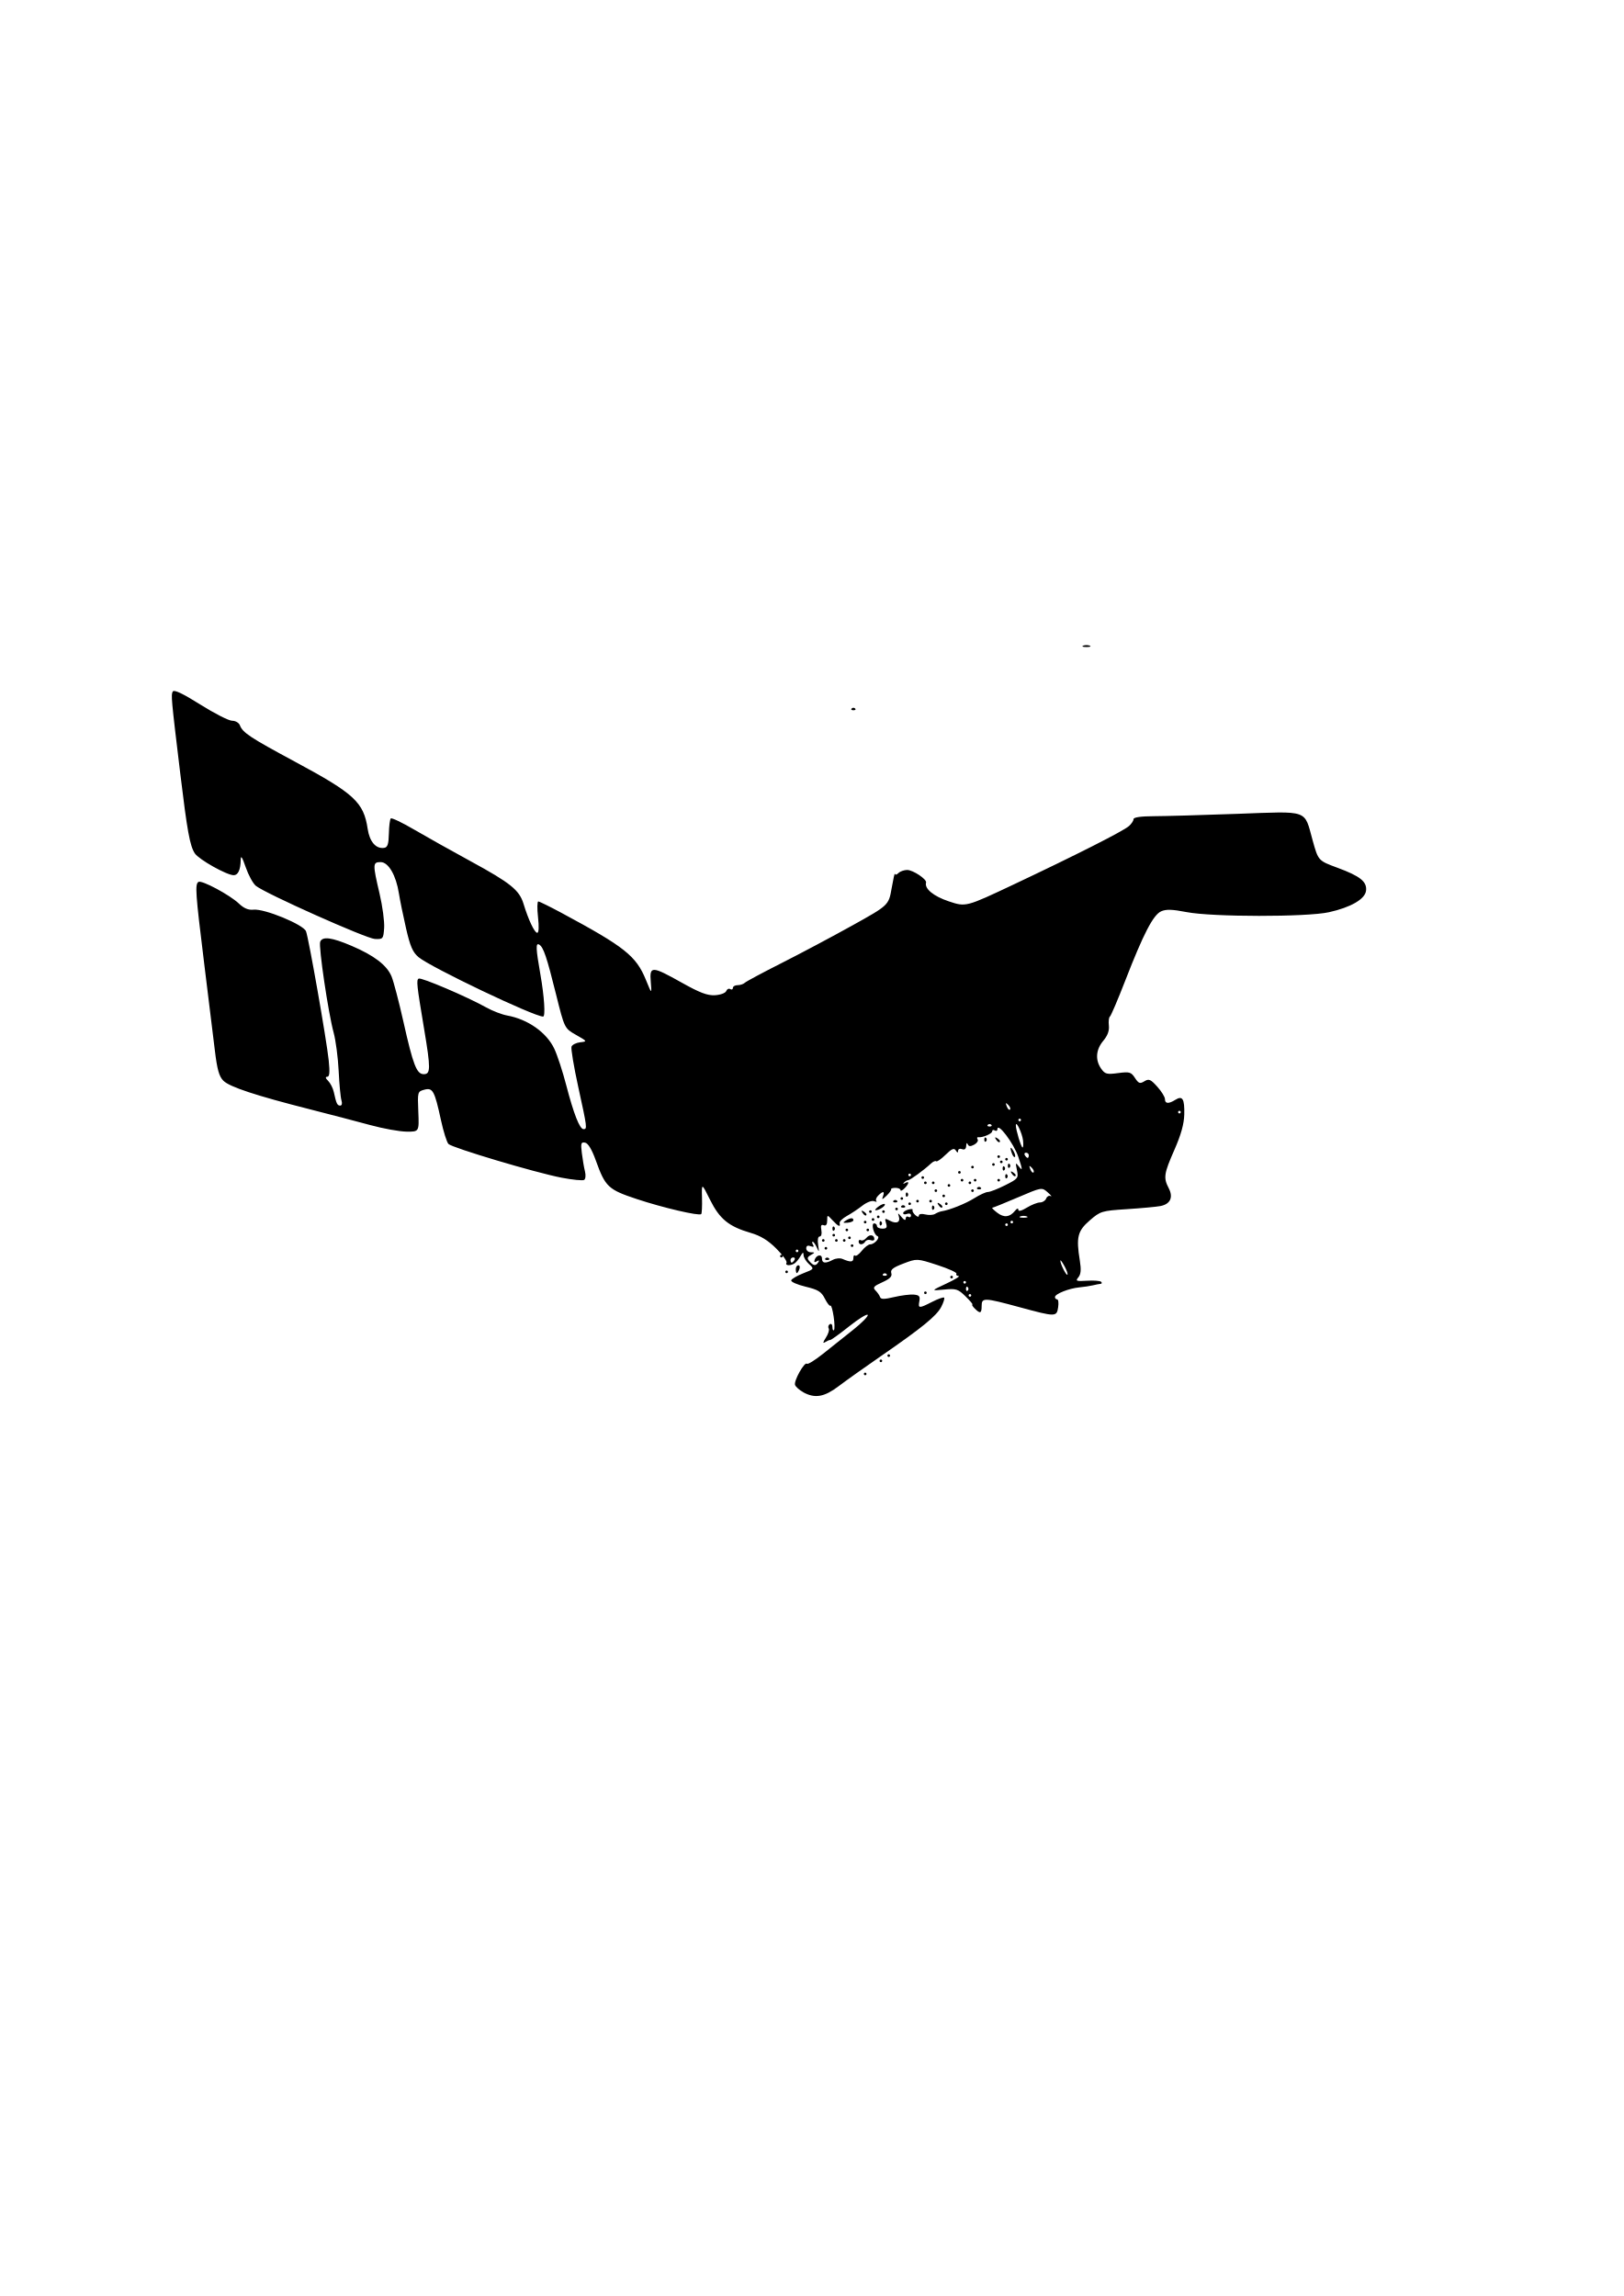
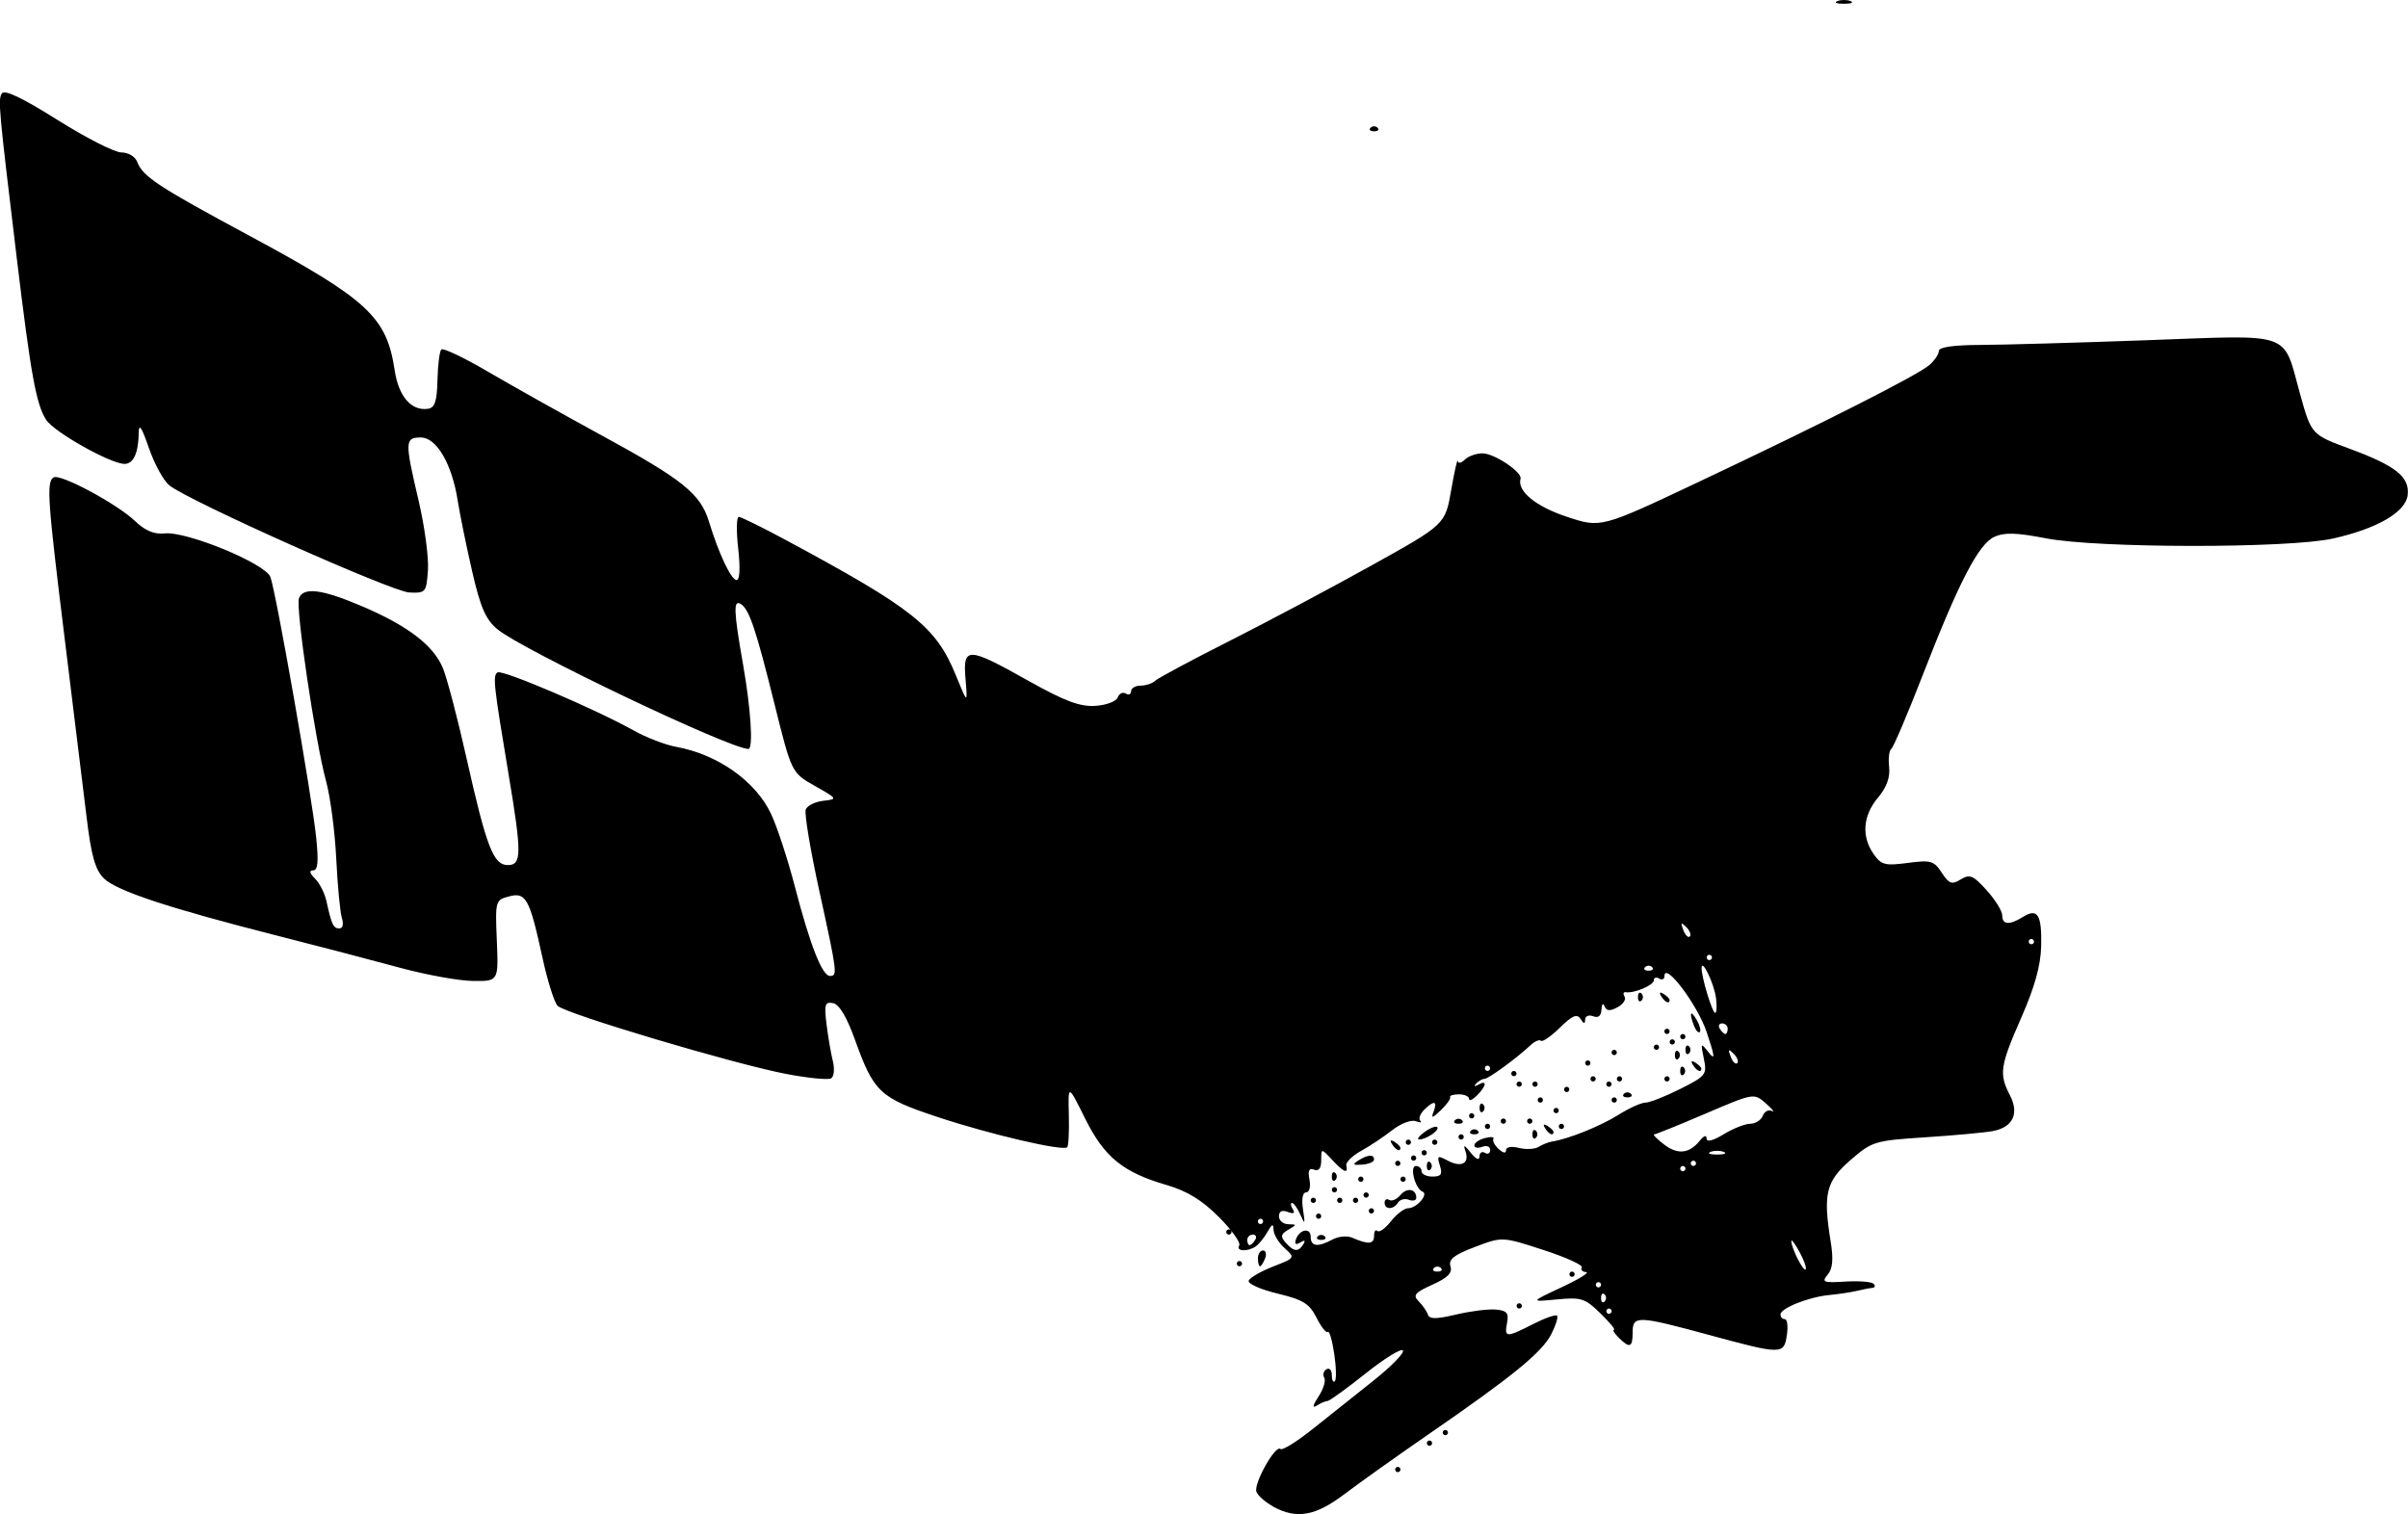
- <svg xmlns="http://www.w3.org/2000/svg" width="210mm" height="297mm" viewBox="0 0 210 297" version="1.1" id="svg1" xml:space="preserve">
+ <svg xmlns="http://www.w3.org/2000/svg" width="154.465mm" height="97.126mm" viewBox="0 0 154.465 97.126" version="1.1" id="svg1" xml:space="preserve">
  <defs id="defs1" />
-   <g id="layer1">
+   <g id="layer1" transform="translate(-22.2321,-83.45124)">
    <path style="display:inline;fill:currentColor" d="m 103.894,180.093 c -0.49,-0.266 -0.969,-0.688 -1.065,-0.936 -0.198,-0.515 1.229,-3.061 1.541,-2.749 0.112,0.112 1.036,-0.46 2.053,-1.271 1.017,-0.811 2.779,-2.213 3.915,-3.116 1.136,-0.903 1.985,-1.772 1.887,-1.932 -0.099,-0.16 -1.175,0.503 -2.391,1.472 -1.216,0.969 -2.316,1.765 -2.445,1.768 -0.129,0.003 -0.44,0.136 -0.692,0.296 -0.303,0.192 -0.265,-0.005 0.114,-0.583 0.315,-0.48 0.48,-1.022 0.368,-1.204 -0.112,-0.182 -0.049,-0.426 0.14,-0.543 0.189,-0.117 0.344,0.05 0.344,0.372 0,0.321 0.088,0.497 0.195,0.39 0.107,-0.107 0.089,-0.902 -0.041,-1.765 -0.13,-0.864 -0.315,-1.492 -0.411,-1.395 -0.097,0.097 -0.421,-0.311 -0.721,-0.906 -0.459,-0.91 -0.857,-1.157 -2.508,-1.555 -1.079,-0.26 -1.91,-0.629 -1.847,-0.819 0.063,-0.19 0.763,-0.599 1.555,-0.908 1.434,-0.561 1.437,-0.566 0.746,-1.191 -0.382,-0.345 -0.698,-0.871 -0.704,-1.168 -0.008,-0.418 -0.097,-0.387 -0.394,0.137 -0.211,0.373 -0.55,0.789 -0.752,0.926 -0.532,0.36 -1.289,0.316 -1.056,-0.062 0.109,-0.176 -0.482,-1.001 -1.313,-1.832 -1.076,-1.076 -2.036,-1.664 -3.332,-2.041 -2.819,-0.82 -4.008,-1.788 -5.243,-4.273 -1.094,-2.201 -1.094,-2.201 -1.043,-0.255 0.028,1.07 -0.018,2.015 -0.103,2.1 -0.27,0.27 -4.949,-0.823 -8.335,-1.946 -3.697,-1.227 -4.068,-1.576 -5.292,-4.979 -0.516,-1.435 -1,-2.242 -1.392,-2.318 -0.522,-0.102 -0.577,0.076 -0.42,1.355 0.099,0.809 0.282,1.874 0.405,2.366 0.124,0.492 0.074,0.987 -0.11,1.101 -0.184,0.114 -1.487,-0.014 -2.897,-0.284 -3.35,-0.641 -14.155,-3.862 -14.65,-4.367 -0.211,-0.216 -0.648,-1.604 -0.97,-3.085 -0.826,-3.802 -1.057,-4.226 -2.148,-3.934 -0.874,0.234 -0.887,0.28 -0.78,2.84 0.109,2.602 0.109,2.602 -1.53,2.584 -0.901,-0.01 -3.01,-0.392 -4.687,-0.849 -1.676,-0.457 -5.182,-1.373 -7.789,-2.036 -7.034,-1.786 -10.405,-2.9 -11.206,-3.701 -0.552,-0.552 -0.805,-1.448 -1.102,-3.914 -0.212,-1.759 -0.844,-6.911 -1.405,-11.45 -1.101,-8.913 -1.18,-10.066 -0.714,-10.355 0.42,-0.26 4.054,1.686 5.215,2.791 0.662,0.631 1.238,0.873 1.91,0.802 1.414,-0.148 6.456,1.93 6.784,2.796 0.357,0.943 2.659,14.043 2.935,16.704 0.161,1.554 0.11,2.117 -0.192,2.117 -0.271,0 -0.23,0.181 0.121,0.532 0.292,0.292 0.621,0.94 0.73,1.439 0.331,1.516 0.444,1.754 0.831,1.754 0.216,0 0.283,-0.279 0.161,-0.664 -0.116,-0.365 -0.279,-2.08 -0.363,-3.81 -0.084,-1.73 -0.377,-3.965 -0.651,-4.967 -0.691,-2.526 -1.968,-11.148 -1.739,-11.744 0.281,-0.733 1.475,-0.581 4.044,0.515 2.939,1.254 4.575,2.504 5.184,3.961 0.264,0.633 0.949,3.242 1.522,5.797 1.277,5.696 1.722,6.848 2.649,6.848 0.89,0 0.897,-0.736 0.05,-5.798 -0.968,-5.789 -1.03,-6.366 -0.71,-6.564 0.312,-0.193 6.271,2.351 8.741,3.732 0.805,0.45 2.025,0.92 2.711,1.044 2.674,0.484 5.103,2.201 6.093,4.307 0.387,0.823 1.075,2.927 1.53,4.674 0.971,3.737 1.748,5.717 2.243,5.717 0.499,0 0.479,-0.166 -0.684,-5.475 -0.572,-2.612 -0.962,-4.952 -0.867,-5.2 0.095,-0.249 0.602,-0.501 1.125,-0.561 0.936,-0.107 0.928,-0.122 -0.541,-0.956 -1.492,-0.847 -1.492,-0.847 -2.586,-5.249 -1.201,-4.831 -1.624,-6.087 -2.166,-6.422 -0.483,-0.299 -0.454,0.46 0.148,3.882 0.499,2.831 0.664,5.419 0.346,5.419 -1.187,0 -14.558,-6.379 -16.112,-7.687 -0.753,-0.633 -1.084,-1.399 -1.622,-3.751 -0.372,-1.625 -0.783,-3.641 -0.914,-4.479 -0.367,-2.36 -1.358,-4.064 -2.364,-4.064 -1.034,0 -1.042,0.238 -0.141,4.076 0.384,1.636 0.651,3.636 0.593,4.445 -0.102,1.422 -0.142,1.469 -1.203,1.421 -1.113,-0.05 -14.156,-5.876 -15.387,-6.873 -0.369,-0.298 -0.958,-1.378 -1.311,-2.398 -0.467,-1.353 -0.644,-1.611 -0.652,-0.952 -0.015,1.266 -0.34,1.975 -0.904,1.975 -0.894,0 -4.508,-2.029 -5.028,-2.822 -0.641,-0.978 -0.985,-2.868 -1.891,-10.386 -1.167,-9.686 -1.209,-10.15 -0.956,-10.559 0.164,-0.266 1.314,0.281 3.564,1.697 1.827,1.149 3.674,2.089 4.104,2.089 0.433,0 0.884,0.265 1.009,0.593 0.366,0.956 1.307,1.578 7.153,4.724 7.655,4.12 8.854,5.23 9.37,8.667 0.251,1.674 1.071,2.618 2.137,2.46 0.439,-0.065 0.575,-0.478 0.606,-1.841 0.022,-0.966 0.133,-1.85 0.247,-1.964 0.114,-0.114 1.468,0.531 3.008,1.434 1.54,0.902 4.858,2.761 7.372,4.131 5.102,2.779 6.251,3.706 6.788,5.475 0.623,2.053 1.427,3.754 1.774,3.754 0.204,0 0.243,-0.778 0.101,-2.032 -0.126,-1.118 -0.108,-2.028 0.041,-2.022 0.149,0.005 1.49,0.666 2.98,1.467 8.212,4.416 9.665,5.57 10.936,8.683 0.761,1.863 0.761,1.863 0.626,0.254 -0.174,-2.091 0.118,-2.084 4.003,0.095 2.348,1.317 3.323,1.685 4.307,1.627 0.706,-0.042 1.352,-0.282 1.45,-0.539 0.098,-0.255 0.331,-0.369 0.519,-0.253 0.188,0.116 0.341,0.049 0.341,-0.148 0,-0.197 0.274,-0.359 0.61,-0.359 0.335,0 0.754,-0.139 0.931,-0.309 0.177,-0.17 2.303,-1.31 4.724,-2.533 2.421,-1.223 6.536,-3.41 9.144,-4.86 4.741,-2.636 4.741,-2.636 5.123,-4.833 0.21,-1.209 0.401,-2.053 0.424,-1.876 0.023,0.177 0.224,0.139 0.448,-0.085 0.224,-0.224 0.736,-0.406 1.14,-0.406 0.751,0 2.557,1.206 2.439,1.628 -0.222,0.796 0.96,1.771 2.95,2.434 2.201,0.733 2.201,0.733 8.385,-2.187 8.061,-3.806 14.163,-6.898 14.905,-7.552 0.326,-0.288 0.593,-0.691 0.593,-0.896 0,-0.239 0.945,-0.376 2.625,-0.382 1.444,-0.005 6.282,-0.142 10.753,-0.304 9.438,-0.342 8.664,-0.615 9.792,3.447 0.725,2.61 0.725,2.61 3.199,3.523 2.956,1.091 3.841,1.802 3.704,2.973 -0.128,1.087 -1.967,2.154 -4.798,2.782 -2.872,0.638 -15.11,0.627 -18.417,-0.017 -1.866,-0.363 -2.656,-0.386 -3.291,-0.097 -1.023,0.466 -2.281,2.894 -4.624,8.928 -0.965,2.484 -1.864,4.593 -1.998,4.686 -0.134,0.093 -0.195,0.614 -0.135,1.157 0.073,0.668 -0.16,1.306 -0.721,1.973 -0.961,1.142 -1.064,2.481 -0.276,3.605 0.494,0.705 0.731,0.767 2.187,0.574 1.484,-0.197 1.684,-0.14 2.185,0.625 0.474,0.723 0.645,0.784 1.22,0.433 0.58,-0.354 0.8,-0.262 1.664,0.698 0.548,0.608 0.996,1.332 0.996,1.609 0,0.61 0.464,0.642 1.344,0.092 0.929,-0.58 1.202,-0.13 1.154,1.896 -0.029,1.222 -0.42,2.626 -1.27,4.559 -1.368,3.111 -1.444,3.623 -0.739,4.981 0.615,1.185 0.205,2.06 -1.079,2.307 -0.514,0.099 -2.458,0.279 -4.321,0.4 -3.279,0.214 -3.432,0.26 -4.82,1.461 -1.573,1.361 -1.771,2.17 -1.277,5.207 0.189,1.159 0.136,1.754 -0.189,2.146 -0.403,0.486 -0.286,0.532 1.129,0.445 0.868,-0.053 1.686,0.009 1.816,0.14 0.13,0.13 0.097,0.248 -0.074,0.263 -0.171,0.014 -0.615,0.1 -0.988,0.19 -0.373,0.09 -1.167,0.21 -1.766,0.267 -1.334,0.126 -3.144,0.847 -3.144,1.252 0,0.164 0.126,0.298 0.28,0.298 0.154,0 0.213,0.457 0.131,1.016 -0.186,1.267 -0.318,1.267 -4.983,0 -4.606,-1.251 -4.911,-1.262 -4.911,-0.169 0,0.977 -0.186,1.047 -0.895,0.339 -0.279,-0.279 -0.416,-0.508 -0.303,-0.508 0.113,0 -0.28,-0.474 -0.873,-1.054 -0.986,-0.964 -1.225,-1.04 -2.792,-0.89 -1.714,0.165 -1.714,0.165 0.305,-0.779 1.11,-0.519 1.819,-0.957 1.575,-0.973 -0.244,-0.016 -0.369,-0.15 -0.277,-0.298 0.091,-0.148 -1.021,-0.654 -2.471,-1.125 -2.637,-0.856 -2.637,-0.856 -4.387,-0.191 -1.349,0.513 -1.708,0.796 -1.567,1.24 0.134,0.422 -0.174,0.736 -1.159,1.18 -1.129,0.509 -1.269,0.678 -0.883,1.064 0.252,0.252 0.518,0.637 0.591,0.854 0.1,0.3 0.532,0.3 1.808,-0.002 0.922,-0.218 2.069,-0.362 2.548,-0.32 0.711,0.063 0.844,0.22 0.723,0.855 -0.182,0.953 -0.058,0.959 1.67,0.077 0.756,-0.386 1.447,-0.628 1.535,-0.539 0.089,0.089 -0.079,0.626 -0.372,1.194 -0.606,1.171 -2.459,2.683 -7.814,6.377 -2.049,1.413 -4.501,3.158 -5.45,3.877 -1.865,1.414 -3.065,1.622 -4.585,0.796 z m 21.719,-12.527 c 0,-0.093 -0.076,-0.169 -0.169,-0.169 -0.093,0 -0.169,0.076 -0.169,0.169 0,0.093 0.076,0.169 0.169,0.169 0.093,0 0.169,-0.076 0.169,-0.169 z m -0.452,-1.072 c -0.124,-0.124 -0.226,-0.023 -0.226,0.226 0,0.248 0.102,0.35 0.226,0.226 0.124,-0.124 0.124,-0.327 0,-0.452 z m -0.226,-0.621 c 0,-0.093 -0.076,-0.169 -0.169,-0.169 -0.093,0 -0.169,0.076 -0.169,0.169 0,0.093 0.076,0.169 0.169,0.169 0.093,0 0.169,-0.076 0.169,-0.169 z m -10.273,-1.072 c -0.124,-0.124 -0.327,-0.124 -0.452,0 -0.124,0.124 -0.023,0.226 0.226,0.226 0.248,0 0.35,-0.102 0.226,-0.226 z m 23.013,-1.014 c -0.287,-0.529 -0.527,-0.854 -0.534,-0.723 -0.023,0.403 0.765,1.975 0.915,1.825 0.077,-0.077 -0.094,-0.573 -0.38,-1.102 z m -31.842,-0.506 c 0.158,-0.256 0.092,-0.298 -0.193,-0.122 -0.285,0.176 -0.383,0.114 -0.285,-0.181 0.221,-0.664 0.954,-0.803 0.954,-0.181 0,0.626 0.451,0.681 1.403,0.171 0.375,-0.201 0.936,-0.254 1.248,-0.118 1.046,0.455 1.413,0.426 1.413,-0.111 0,-0.294 0.096,-0.438 0.214,-0.32 0.118,0.118 0.51,-0.162 0.871,-0.621 0.361,-0.459 0.856,-0.835 1.099,-0.835 0.554,0 1.339,-0.909 0.922,-1.068 -0.47,-0.179 -0.845,-1.642 -0.42,-1.642 0.199,0 0.361,0.152 0.361,0.339 0,0.186 0.315,0.339 0.7,0.339 0.556,0 0.654,-0.146 0.476,-0.706 -0.201,-0.632 -0.149,-0.666 0.492,-0.323 0.878,0.47 1.419,0.192 1.15,-0.59 -0.157,-0.456 -0.083,-0.436 0.343,0.096 0.334,0.417 0.547,0.507 0.554,0.234 0.006,-0.244 0.163,-0.349 0.349,-0.234 0.186,0.115 0.339,0.032 0.339,-0.186 0,-0.217 -0.229,-0.307 -0.508,-0.2 -0.279,0.107 -0.508,0.065 -0.508,-0.094 0,-0.159 0.305,-0.368 0.678,-0.466 0.373,-0.098 0.617,-0.077 0.544,0.045 -0.074,0.122 0.078,0.419 0.338,0.659 0.283,0.262 0.472,0.293 0.472,0.078 0,-0.211 0.34,-0.273 0.827,-0.151 0.455,0.114 1.027,0.083 1.27,-0.069 0.243,-0.152 0.624,-0.304 0.846,-0.338 1.045,-0.159 3.105,-0.985 4.247,-1.703 0.695,-0.437 1.482,-0.795 1.75,-0.795 0.268,0 1.271,-0.394 2.229,-0.875 1.662,-0.835 1.732,-0.924 1.519,-1.947 -0.213,-1.025 -0.199,-1.043 0.313,-0.395 0.429,0.542 0.402,0.28 -0.134,-1.316 -0.592,-1.762 -2.707,-4.558 -2.707,-3.578 0,0.199 -0.152,0.267 -0.339,0.152 -0.186,-0.115 -0.339,-0.066 -0.339,0.11 0,0.316 -1.264,0.852 -1.803,0.765 -0.154,-0.025 -0.187,0.104 -0.075,0.285 0.112,0.182 -0.093,0.489 -0.456,0.683 -0.483,0.259 -0.705,0.241 -0.829,-0.068 -0.095,-0.235 -0.182,-0.143 -0.197,0.208 -0.018,0.415 -0.2,0.563 -0.535,0.434 -0.279,-0.107 -0.51,-0.009 -0.513,0.218 -0.004,0.292 -0.09,0.279 -0.294,-0.043 -0.225,-0.354 -0.52,-0.23 -1.327,0.559 -0.571,0.558 -1.117,0.935 -1.214,0.839 -0.097,-0.097 -0.399,0.033 -0.671,0.288 -0.903,0.846 -2.699,2.157 -2.954,2.157 -0.139,0 -0.379,0.139 -0.534,0.308 -0.164,0.179 -0.105,0.206 0.141,0.065 0.582,-0.335 0.532,0.075 -0.085,0.691 -0.279,0.279 -0.508,0.377 -0.508,0.218 0,-0.16 -0.294,-0.29 -0.652,-0.29 -0.359,0 -0.612,0.082 -0.562,0.181 0.05,0.1 -0.216,0.475 -0.592,0.833 -0.564,0.539 -0.645,0.553 -0.465,0.085 0.264,-0.689 0.014,-0.729 -0.616,-0.099 -0.257,0.257 -0.365,0.57 -0.24,0.695 0.125,0.125 -0.007,0.138 -0.293,0.028 -0.286,-0.11 -0.962,0.147 -1.501,0.571 -0.539,0.424 -1.443,1.026 -2.009,1.338 -0.566,0.312 -0.991,0.732 -0.944,0.935 0.129,0.561 -0.156,0.445 -0.918,-0.373 -0.691,-0.741 -0.691,-0.741 -0.691,0.036 0,0.512 -0.156,0.718 -0.455,0.603 -0.326,-0.125 -0.411,0.057 -0.299,0.641 0.088,0.459 -0.006,0.816 -0.214,0.816 -0.226,0 -0.304,0.427 -0.2,1.101 0.146,0.947 0.123,0.994 -0.167,0.339 -0.185,-0.419 -0.427,-0.762 -0.537,-0.762 -0.11,0 -0.09,0.178 0.045,0.396 0.165,0.266 0.06,0.325 -0.319,0.18 -0.368,-0.141 -0.564,-0.044 -0.564,0.281 0,0.274 0.267,0.502 0.593,0.508 0.563,0.01 0.564,0.027 0.002,0.355 -0.479,0.279 -0.511,0.435 -0.169,0.823 0.52,0.591 0.818,0.621 1.131,0.114 z m 0.927,-0.512 c 0.124,-0.124 0.327,-0.124 0.452,0 0.124,0.124 0.023,0.226 -0.226,0.226 -0.248,0 -0.35,-0.102 -0.226,-0.226 z m -0.113,-1.298 c 0,-0.093 0.076,-0.169 0.169,-0.169 0.093,0 0.169,0.076 0.169,0.169 0,0.093 -0.076,0.169 -0.169,0.169 -0.093,0 -0.169,-0.076 -0.169,-0.169 z m 3.387,-0.339 c 0,-0.093 0.076,-0.169 0.169,-0.169 0.093,0 0.169,0.076 0.169,0.169 0,0.093 -0.076,0.169 -0.169,0.169 -0.093,0 -0.169,-0.076 -0.169,-0.169 z m 1.016,-0.528 c 0,-0.197 0.135,-0.275 0.3,-0.173 0.165,0.102 0.487,-0.04 0.716,-0.315 0.417,-0.502 1.016,-0.397 1.016,0.179 0,0.169 -0.213,0.226 -0.474,0.126 -0.261,-0.1 -0.574,-0.019 -0.697,0.18 -0.288,0.466 -0.861,0.468 -0.861,0.003 z m -4.741,-0.149 c 0,-0.093 0.076,-0.169 0.169,-0.169 0.093,0 0.169,0.076 0.169,0.169 0,0.093 -0.076,0.169 -0.169,0.169 -0.093,0 -0.169,-0.076 -0.169,-0.169 z m 1.693,0 c 0,-0.093 0.076,-0.169 0.169,-0.169 0.093,0 0.169,0.076 0.169,0.169 0,0.093 -0.076,0.169 -0.169,0.169 -0.093,0 -0.169,-0.076 -0.169,-0.169 z m 1.016,0 c 0,-0.093 0.076,-0.169 0.169,-0.169 0.093,0 0.169,0.076 0.169,0.169 0,0.093 -0.076,0.169 -0.169,0.169 -0.093,0 -0.169,-0.076 -0.169,-0.169 z m 0.677,-0.339 c 0,-0.093 0.076,-0.169 0.169,-0.169 0.093,0 0.169,0.076 0.169,0.169 0,0.093 -0.076,0.169 -0.169,0.169 -0.093,0 -0.169,-0.076 -0.169,-0.169 z m -2.032,-0.339 c 0,-0.093 0.076,-0.169 0.169,-0.169 0.093,0 0.169,0.076 0.169,0.169 0,0.093 -0.076,0.169 -0.169,0.169 -0.093,0 -0.169,-0.076 -0.169,-0.169 z m 0,-0.847 c 0,-0.248 0.102,-0.35 0.226,-0.226 0.124,0.124 0.124,0.327 0,0.452 -0.124,0.124 -0.226,0.023 -0.226,-0.226 z m 1.693,0.169 c 0,-0.093 0.076,-0.169 0.169,-0.169 0.093,0 0.169,0.076 0.169,0.169 0,0.093 -0.076,0.169 -0.169,0.169 -0.093,0 -0.169,-0.076 -0.169,-0.169 z m 2.709,0 c 0,-0.093 0.076,-0.169 0.169,-0.169 0.093,0 0.169,0.076 0.169,0.169 0,0.093 -0.076,0.169 -0.169,0.169 -0.093,0 -0.169,-0.076 -0.169,-0.169 z m 1.693,-0.847 c 0,-0.248 0.102,-0.35 0.226,-0.226 0.124,0.124 0.124,0.327 0,0.452 -0.124,0.124 -0.226,0.023 -0.226,-0.226 z m -4.398,-0.348 c 0.619,-0.392 1.012,-0.416 1.012,-0.062 0,0.147 -0.341,0.292 -0.758,0.324 -0.596,0.045 -0.65,-0.011 -0.254,-0.261 z m 2.366,0.179 c 0,-0.093 0.076,-0.169 0.169,-0.169 0.093,0 0.169,0.076 0.169,0.169 0,0.093 -0.076,0.169 -0.169,0.169 -0.093,0 -0.169,-0.076 -0.169,-0.169 z m 1.016,-0.339 c 0,-0.093 0.076,-0.169 0.169,-0.169 0.093,0 0.169,0.076 0.169,0.169 0,0.093 -0.076,0.169 -0.169,0.169 -0.093,0 -0.169,-0.076 -0.169,-0.169 z m 0.677,-0.339 c 0,-0.093 0.076,-0.169 0.169,-0.169 0.093,0 0.169,0.076 0.169,0.169 0,0.093 -0.076,0.169 -0.169,0.169 -0.093,0 -0.169,-0.076 -0.169,-0.169 z m -1.895,-0.56 c -0.15,-0.242 -0.093,-0.299 0.149,-0.149 0.215,0.133 0.391,0.309 0.391,0.391 0,0.282 -0.299,0.149 -0.54,-0.242 z m 0.879,-0.117 c 0,-0.093 0.076,-0.169 0.169,-0.169 0.093,0 0.169,0.076 0.169,0.169 0,0.093 -0.076,0.169 -0.169,0.169 -0.093,0 -0.169,-0.076 -0.169,-0.169 z m 1.693,0 c 0,-0.093 0.076,-0.169 0.169,-0.169 0.093,0 0.169,0.076 0.169,0.169 0,0.093 -0.076,0.169 -0.169,0.169 -0.093,0 -0.169,-0.076 -0.169,-0.169 z m -0.489,-0.65 c 0.361,-0.264 0.729,-0.408 0.817,-0.32 0.186,0.186 -0.687,0.788 -1.155,0.795 -0.175,0.003 -0.023,-0.211 0.338,-0.475 z m 2.182,0.311 c 0,-0.093 0.076,-0.169 0.169,-0.169 0.093,0 0.169,0.076 0.169,0.169 0,0.093 -0.076,0.169 -0.169,0.169 -0.093,0 -0.169,-0.076 -0.169,-0.169 z m 4.741,-0.169 c 0,-0.248 0.102,-0.35 0.226,-0.226 0.124,0.124 0.124,0.327 0,0.452 -0.124,0.124 -0.226,0.023 -0.226,-0.226 z m -3.951,-0.226 c 0.124,-0.124 0.327,-0.124 0.452,0 0.124,0.124 0.023,0.226 -0.226,0.226 -0.248,0 -0.35,-0.102 -0.226,-0.226 z m 4.765,-0.165 c -0.15,-0.242 -0.093,-0.299 0.149,-0.149 0.215,0.133 0.391,0.309 0.391,0.391 0,0.282 -0.299,0.149 -0.54,-0.242 z m -3.862,-0.117 c 0,-0.093 0.076,-0.169 0.169,-0.169 0.093,0 0.169,0.076 0.169,0.169 0,0.093 -0.076,0.169 -0.169,0.169 -0.093,0 -0.169,-0.076 -0.169,-0.169 z m 4.741,0 c 0,-0.093 0.076,-0.169 0.169,-0.169 0.093,0 0.169,0.076 0.169,0.169 0,0.093 -0.076,0.169 -0.169,0.169 -0.093,0 -0.169,-0.076 -0.169,-0.169 z m -6.66,-0.395 c 0.124,-0.124 0.327,-0.124 0.452,0 0.124,0.124 0.023,0.226 -0.226,0.226 -0.248,0 -0.35,-0.102 -0.226,-0.226 z m 2.935,0.057 c 0,-0.093 0.076,-0.169 0.169,-0.169 0.093,0 0.169,0.076 0.169,0.169 0,0.093 -0.076,0.169 -0.169,0.169 -0.093,0 -0.169,-0.076 -0.169,-0.169 z m 1.693,0 c 0,-0.093 0.076,-0.169 0.169,-0.169 0.093,0 0.169,0.076 0.169,0.169 0,0.093 -0.076,0.169 -0.169,0.169 -0.093,0 -0.169,-0.076 -0.169,-0.169 z m -3.725,-0.339 c 0,-0.093 0.076,-0.169 0.169,-0.169 0.093,0 0.169,0.076 0.169,0.169 0,0.093 -0.076,0.169 -0.169,0.169 -0.093,0 -0.169,-0.076 -0.169,-0.169 z m 0.677,-0.508 c 0,-0.248 0.102,-0.35 0.226,-0.226 0.124,0.124 0.124,0.327 0,0.452 -0.124,0.124 -0.226,0.023 -0.226,-0.226 z m 4.741,0.169 c 0,-0.093 0.076,-0.169 0.169,-0.169 0.093,0 0.169,0.076 0.169,0.169 0,0.093 -0.076,0.169 -0.169,0.169 -0.093,0 -0.169,-0.076 -0.169,-0.169 z m -1.016,-0.677 c 0,-0.093 0.076,-0.169 0.169,-0.169 0.093,0 0.169,0.076 0.169,0.169 0,0.093 -0.076,0.169 -0.169,0.169 -0.093,0 -0.169,-0.076 -0.169,-0.169 z m 4.741,0 c 0,-0.093 0.076,-0.169 0.169,-0.169 0.093,0 0.169,0.076 0.169,0.169 0,0.093 -0.076,0.169 -0.169,0.169 -0.093,0 -0.169,-0.076 -0.169,-0.169 z m 0.79,-0.395 c 0.124,-0.124 0.327,-0.124 0.452,0 0.124,0.124 0.023,0.226 -0.226,0.226 -0.248,0 -0.35,-0.102 -0.226,-0.226 z m -3.838,-0.282 c 0,-0.093 0.076,-0.169 0.169,-0.169 0.093,0 0.169,0.076 0.169,0.169 0,0.093 -0.076,0.169 -0.169,0.169 -0.093,0 -0.169,-0.076 -0.169,-0.169 z m -3.048,-0.339 c 0,-0.093 0.076,-0.169 0.169,-0.169 0.093,0 0.169,0.076 0.169,0.169 0,0.093 -0.076,0.169 -0.169,0.169 -0.093,0 -0.169,-0.076 -0.169,-0.169 z m 1.016,0 c 0,-0.093 0.076,-0.169 0.169,-0.169 0.093,0 0.169,0.076 0.169,0.169 0,0.093 -0.076,0.169 -0.169,0.169 -0.093,0 -0.169,-0.076 -0.169,-0.169 z m 4.741,0 c 0,-0.093 0.076,-0.169 0.169,-0.169 0.093,0 0.169,0.076 0.169,0.169 0,0.093 -0.076,0.169 -0.169,0.169 -0.093,0 -0.169,-0.076 -0.169,-0.169 z m -1.016,-0.339 c 0,-0.093 0.076,-0.169 0.169,-0.169 0.093,0 0.169,0.076 0.169,0.169 0,0.093 -0.076,0.169 -0.169,0.169 -0.093,0 -0.169,-0.076 -0.169,-0.169 z m 1.693,0 c 0,-0.093 0.076,-0.169 0.169,-0.169 0.093,0 0.169,0.076 0.169,0.169 0,0.093 -0.076,0.169 -0.169,0.169 -0.093,0 -0.169,-0.076 -0.169,-0.169 z m 3.048,0 c 0,-0.093 0.076,-0.169 0.169,-0.169 0.093,0 0.169,0.076 0.169,0.169 0,0.093 -0.076,0.169 -0.169,0.169 -0.093,0 -0.169,-0.076 -0.169,-0.169 z m -9.821,-0.339 c 0,-0.093 0.076,-0.169 0.169,-0.169 0.093,0 0.169,0.076 0.169,0.169 0,0.093 -0.076,0.169 -0.169,0.169 -0.093,0 -0.169,-0.076 -0.169,-0.169 z m 10.837,-0.169 c 0,-0.248 0.102,-0.35 0.226,-0.226 0.124,0.124 0.124,0.327 0,0.452 -0.124,0.124 -0.226,0.023 -0.226,-0.226 z m 0.814,-0.391 c -0.15,-0.242 -0.093,-0.299 0.149,-0.149 0.215,0.133 0.391,0.309 0.391,0.391 0,0.282 -0.299,0.149 -0.54,-0.242 z m -6.91,-0.117 c 0,-0.093 0.076,-0.169 0.169,-0.169 0.093,0 0.169,0.076 0.169,0.169 0,0.093 -0.076,0.169 -0.169,0.169 -0.093,0 -0.169,-0.076 -0.169,-0.169 z m 5.757,-0.508 c 0,-0.248 0.102,-0.35 0.226,-0.226 0.124,0.124 0.124,0.327 0,0.452 -0.124,0.124 -0.226,0.023 -0.226,-0.226 z m -4.064,-0.169 c 0,-0.093 0.076,-0.169 0.169,-0.169 0.093,0 0.169,0.076 0.169,0.169 0,0.093 -0.076,0.169 -0.169,0.169 -0.093,0 -0.169,-0.076 -0.169,-0.169 z m 4.741,-0.169 c 0,-0.248 0.102,-0.35 0.226,-0.226 0.124,0.124 0.124,0.327 0,0.452 -0.124,0.124 -0.226,0.023 -0.226,-0.226 z m -2.032,-0.169 c 0,-0.093 0.076,-0.169 0.169,-0.169 0.093,0 0.169,0.076 0.169,0.169 0,0.093 -0.076,0.169 -0.169,0.169 -0.093,0 -0.169,-0.076 -0.169,-0.169 z m 1.016,-0.339 c 0,-0.093 0.076,-0.169 0.169,-0.169 0.093,0 0.169,0.076 0.169,0.169 0,0.093 -0.076,0.169 -0.169,0.169 -0.093,0 -0.169,-0.076 -0.169,-0.169 z m 0.677,-0.339 c 0,-0.093 0.076,-0.169 0.169,-0.169 0.093,0 0.169,0.076 0.169,0.169 0,0.093 -0.076,0.169 -0.169,0.169 -0.093,0 -0.169,-0.076 -0.169,-0.169 z m -1.016,-0.339 c 0,-0.093 0.076,-0.169 0.169,-0.169 0.093,0 0.169,0.076 0.169,0.169 0,0.093 -0.076,0.169 -0.169,0.169 -0.093,0 -0.169,-0.076 -0.169,-0.169 z m 1.905,-0.352 c -0.327,-0.852 -0.23,-1.071 0.169,-0.385 0.198,0.34 0.288,0.689 0.201,0.777 -0.087,0.087 -0.254,-0.089 -0.37,-0.392 z m -3.598,-1.85 c 0,-0.248 0.102,-0.35 0.226,-0.226 0.124,0.124 0.124,0.327 0,0.452 -0.124,0.124 -0.226,0.023 -0.226,-0.226 z m 1.492,-0.052 c -0.15,-0.242 -0.093,-0.299 0.149,-0.149 0.215,0.133 0.391,0.309 0.391,0.391 0,0.282 -0.299,0.149 -0.54,-0.242 z m -26.045,15.631 c 0.115,-0.186 0.048,-0.339 -0.149,-0.339 -0.197,0 -0.359,0.152 -0.359,0.339 0,0.186 0.067,0.339 0.149,0.339 0.082,0 0.244,-0.152 0.359,-0.339 z m 0.508,-1.185 c 0,-0.093 -0.076,-0.169 -0.169,-0.169 -0.093,0 -0.169,0.076 -0.169,0.169 0,0.093 0.076,0.169 0.169,0.169 0.093,0 0.169,-0.076 0.169,-0.169 z m 27.093,-3.387 c 0,-0.093 -0.076,-0.169 -0.169,-0.169 -0.093,0 -0.169,0.076 -0.169,0.169 0,0.093 0.076,0.169 0.169,0.169 0.093,0 0.169,-0.076 0.169,-0.169 z m 0.677,-0.339 c 0,-0.093 -0.076,-0.169 -0.169,-0.169 -0.093,0 -0.169,0.076 -0.169,0.169 0,0.093 0.076,0.169 0.169,0.169 0.093,0 0.169,-0.076 0.169,-0.169 z m 0.254,-1.467 c 0.253,-0.313 0.423,-0.365 0.423,-0.127 0,0.25 0.411,0.148 1.101,-0.273 0.605,-0.369 1.372,-0.672 1.704,-0.672 0.332,-7e-4 0.691,-0.229 0.797,-0.507 0.107,-0.278 0.369,-0.419 0.582,-0.313 0.213,0.106 0.043,-0.111 -0.378,-0.482 -0.766,-0.676 -0.766,-0.676 -3.871,0.652 -1.708,0.73 -3.192,1.331 -3.298,1.335 -0.106,0.004 0.178,0.293 0.633,0.642 0.881,0.677 1.622,0.596 2.307,-0.254 z m 1.524,0.734 c -0.233,-0.094 -0.614,-0.094 -0.847,0 -0.233,0.094 -0.042,0.171 0.423,0.171 0.466,0 0.656,-0.077 0.423,-0.171 z m -14.986,-5.364 c 0,-0.093 -0.076,-0.169 -0.169,-0.169 -0.093,0 -0.169,0.076 -0.169,0.169 0,0.093 0.076,0.169 0.169,0.169 0.093,0 0.169,-0.076 0.169,-0.169 z m 15.621,-0.937 c -0.334,-0.332 -0.373,-0.293 -0.19,0.19 0.127,0.334 0.317,0.522 0.421,0.418 0.104,-0.104 2.1e-4,-0.378 -0.231,-0.607 z m -0.381,-1.603 c 0,-0.186 -0.161,-0.339 -0.359,-0.339 -0.197,0 -0.264,0.152 -0.149,0.339 0.115,0.186 0.277,0.339 0.359,0.339 0.082,0 0.149,-0.152 0.149,-0.339 z M 132.311,147.5 c -0.113,-0.923 -0.911,-2.599 -0.927,-1.947 -0.014,0.564 0.685,2.879 0.869,2.879 0.095,0 0.121,-0.419 0.058,-0.931 z m -4.101,-2.004 c -0.124,-0.124 -0.327,-0.124 -0.452,0 -0.124,0.124 -0.023,0.226 0.226,0.226 0.248,0 0.35,-0.102 0.226,-0.226 z m 3.838,-0.621 c 0,-0.093 -0.076,-0.169 -0.169,-0.169 -0.093,0 -0.169,0.076 -0.169,0.169 0,0.093 0.076,0.169 0.169,0.169 0.093,0 0.169,-0.076 0.169,-0.169 z m 20.659,-1.016 c 0,-0.093 -0.076,-0.169 -0.169,-0.169 -0.093,0 -0.169,0.076 -0.169,0.169 0,0.093 0.076,0.169 0.169,0.169 0.093,0 0.169,-0.076 0.169,-0.169 z m -22.31,-0.937 c -0.334,-0.332 -0.373,-0.293 -0.19,0.19 0.127,0.334 0.317,0.522 0.421,0.418 0.104,-0.104 2.1e-4,-0.378 -0.231,-0.607 z M 111.728,177.726 c 0,-0.093 0.076,-0.169 0.169,-0.169 0.093,0 0.169,0.076 0.169,0.169 0,0.093 -0.076,0.169 -0.169,0.169 -0.093,0 -0.169,-0.076 -0.169,-0.169 z m 2.032,-1.693 c 0,-0.093 0.076,-0.169 0.169,-0.169 0.093,0 0.169,0.076 0.169,0.169 0,0.093 -0.076,0.169 -0.169,0.169 -0.093,0 -0.169,-0.076 -0.169,-0.169 z m 1.016,-0.677 c 0,-0.093 0.076,-0.169 0.169,-0.169 0.093,0 0.169,0.076 0.169,0.169 0,0.093 -0.076,0.169 -0.169,0.169 -0.093,0 -0.169,-0.076 -0.169,-0.169 z m 4.741,-8.128 c 0,-0.093 0.076,-0.169 0.169,-0.169 0.093,0 0.169,0.076 0.169,0.169 0,0.093 -0.076,0.169 -0.169,0.169 -0.093,0 -0.169,-0.076 -0.169,-0.169 z m 3.387,-2.032 c 0,-0.093 0.076,-0.169 0.169,-0.169 0.093,0 0.169,0.076 0.169,0.169 0,0.093 -0.076,0.169 -0.169,0.169 -0.093,0 -0.169,-0.076 -0.169,-0.169 z m -21.336,-0.677 c 0,-0.093 0.076,-0.169 0.169,-0.169 0.093,0 0.169,0.076 0.169,0.169 0,0.093 -0.076,0.169 -0.169,0.169 -0.093,0 -0.169,-0.076 -0.169,-0.169 z m 1.355,-0.339 c 0,-0.279 0.148,-0.508 0.328,-0.508 0.18,0 0.24,0.229 0.133,0.508 -0.107,0.279 -0.255,0.508 -0.328,0.508 -0.073,0 -0.133,-0.229 -0.133,-0.508 z m -2.032,-1.693 c 0,-0.093 0.076,-0.169 0.169,-0.169 0.093,0 0.169,0.076 0.169,0.169 0,0.093 -0.076,0.169 -0.169,0.169 -0.093,0 -0.169,-0.076 -0.169,-0.169 z m 9.257,-70.838 c 0.124,-0.124 0.327,-0.124 0.452,0 0.124,0.124 0.023,0.226 -0.226,0.226 -0.248,0 -0.35,-0.102 -0.226,-0.226 z m 29.944,-8.127 c 0.233,-0.094 0.614,-0.094 0.847,0 0.233,0.094 0.042,0.171 -0.423,0.171 -0.466,0 -0.656,-0.077 -0.423,-0.171 z" id="path1" />
  </g>
</svg>
